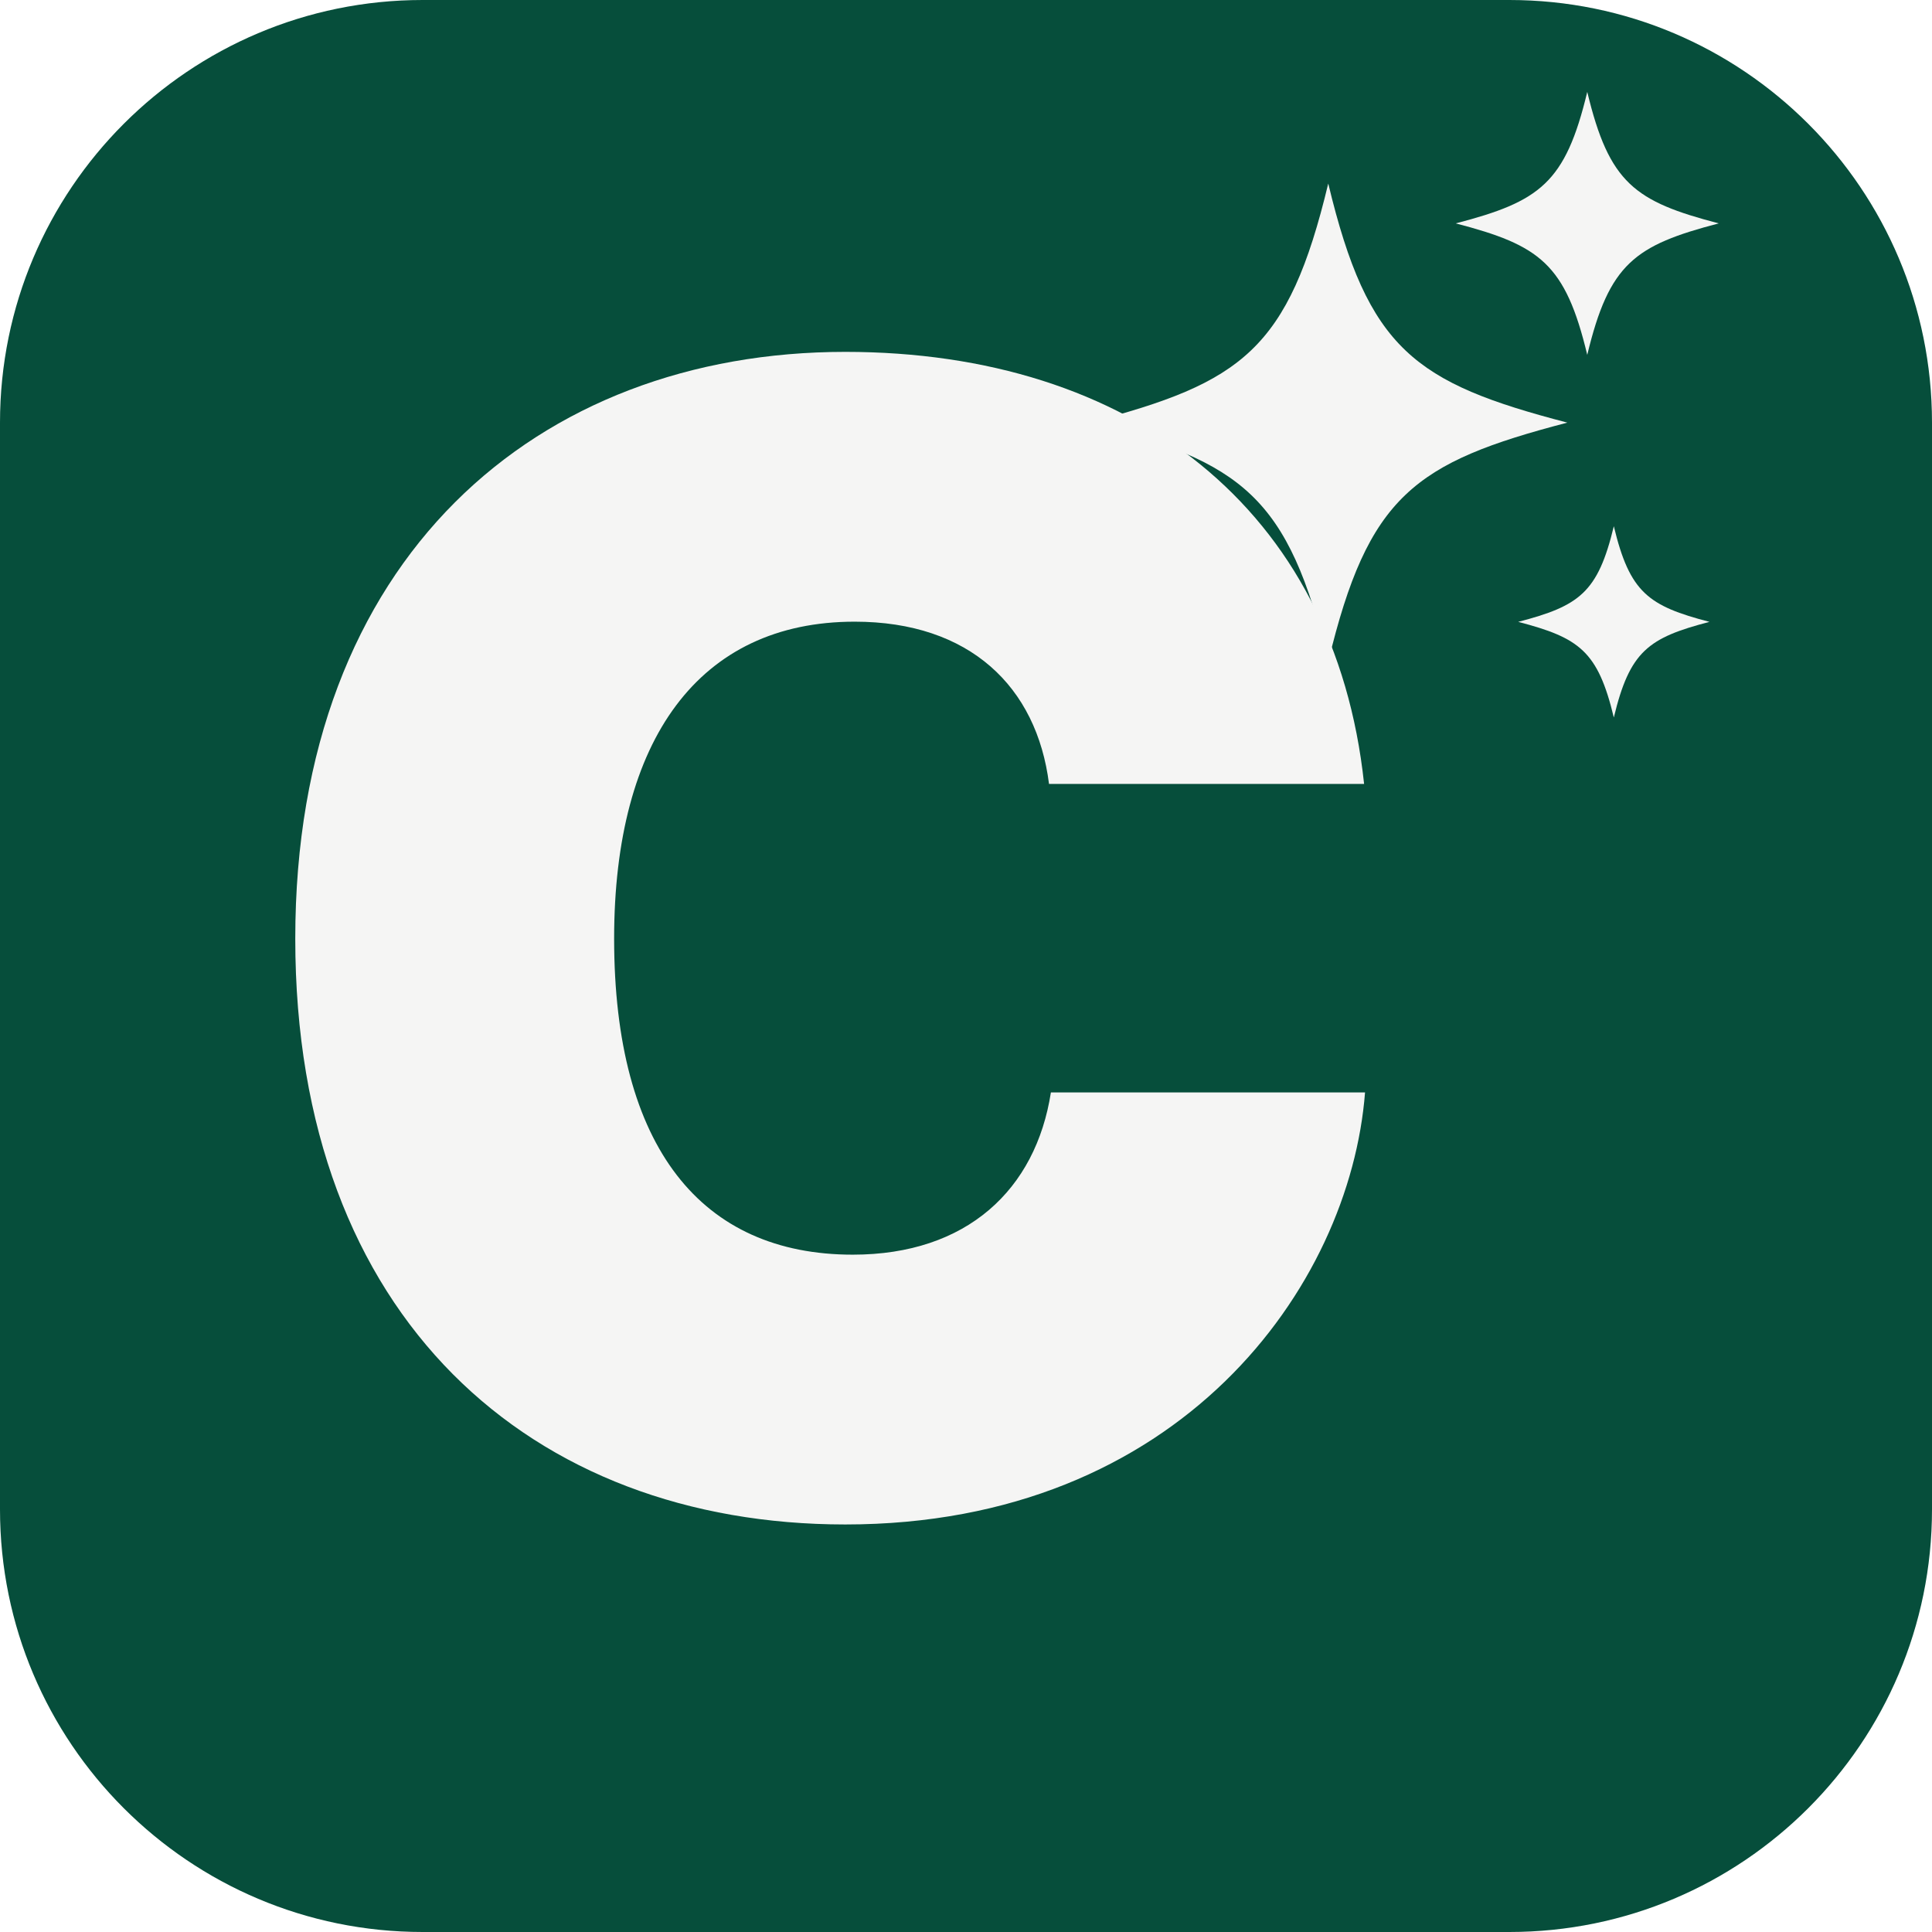
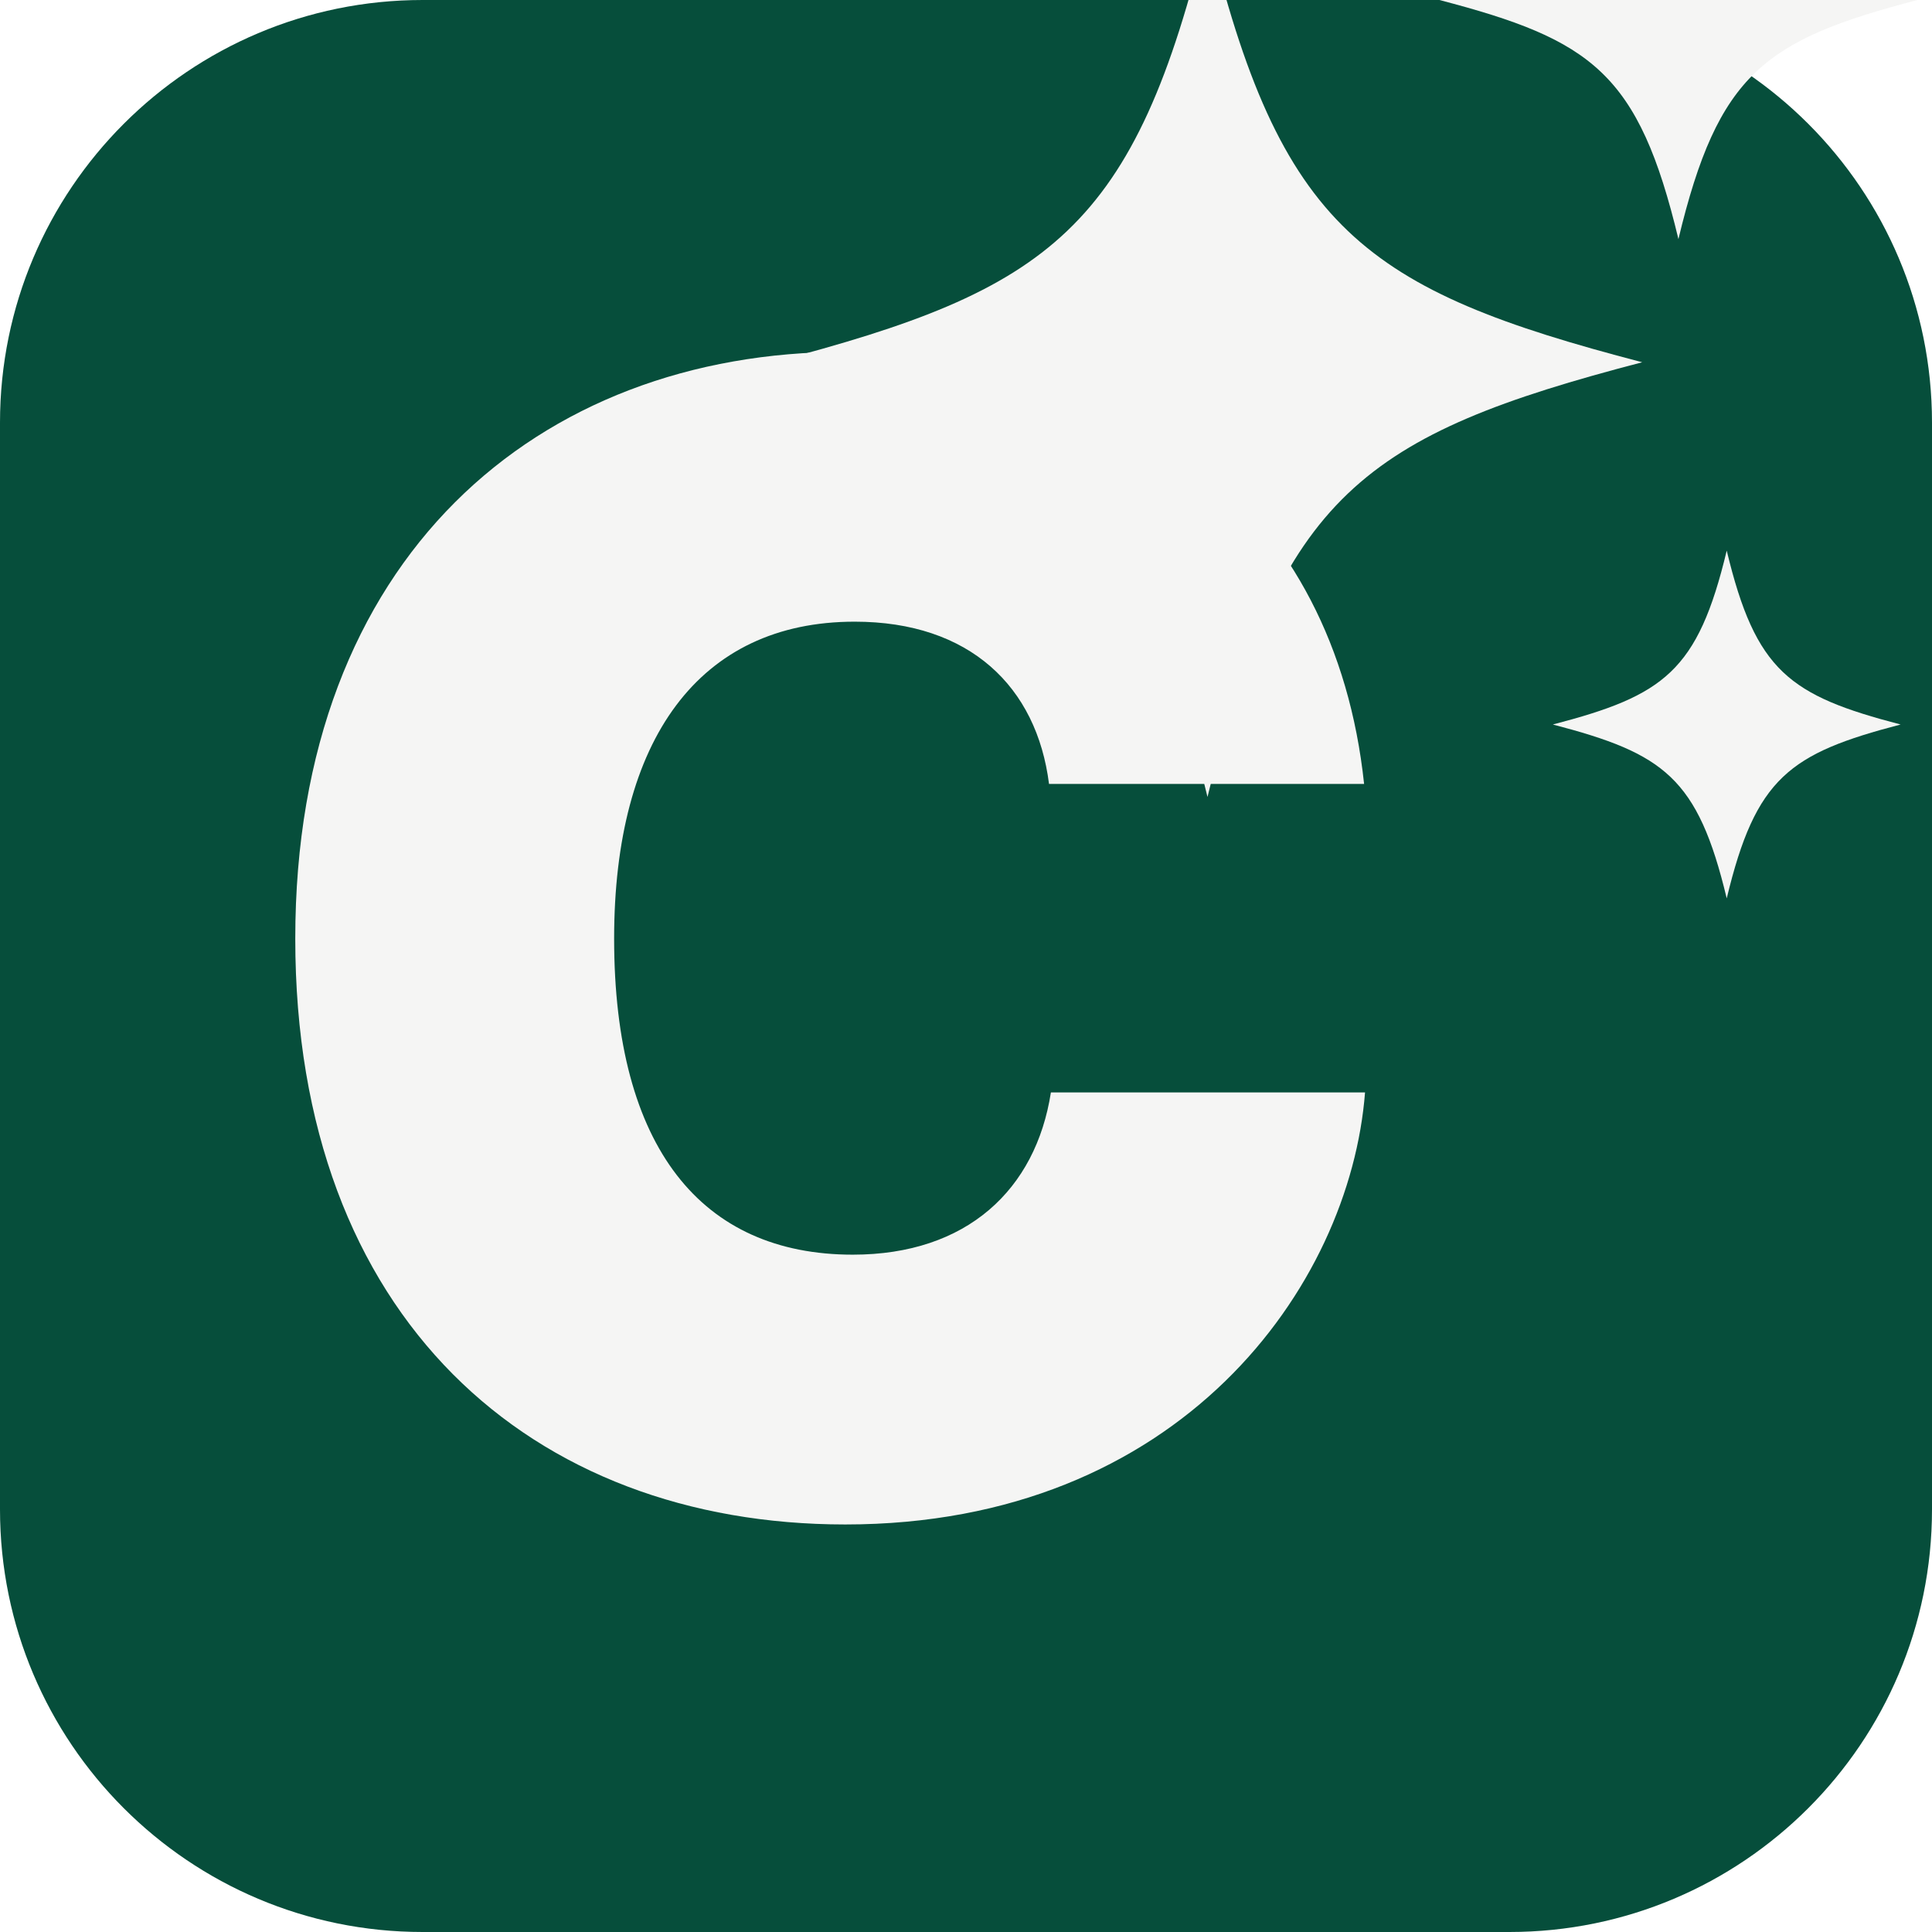
<svg xmlns="http://www.w3.org/2000/svg" viewBox="0 0 32 32">
  <rect width="32" height="32" rx="7" fill="#064e3b" />
  <text x="4" y="25" font-family="-apple-system,BlinkMacSystemFont,'Segoe UI',system-ui,sans-serif" font-weight="900" font-size="26" fill="#f5f5f4">C</text>
-   <g transform="translate(22 7) scale(0.055)" fill="#f5f5f4">
+   <g transform="translate(20 6) scale(0.1)" fill="#f5f5f4">
    <path d="M0,-72 C 12,-22 26,-12 72,0 C 26,12 12,22 0,72 C -12,22 -26,12 -72,0 C -26,-12 -12,-22 0,-72 Z" />
    <g transform="translate(78 -60) scale(.55)">
      <path d="M0,-72 C 12,-22 26,-12 72,0 C 26,12 12,22 0,72 C -12,22 -26,12 -72,0 C -26,-12 -12,-22 0,-72 Z" />
    </g>
    <g transform="translate(86 60) scale(.4)">
      <path d="M0,-72 C 12,-22 26,-12 72,0 C 26,12 12,22 0,72 C -12,22 -26,12 -72,0 C -26,-12 -12,-22 0,-72 Z" />
    </g>
  </g>
</svg>
